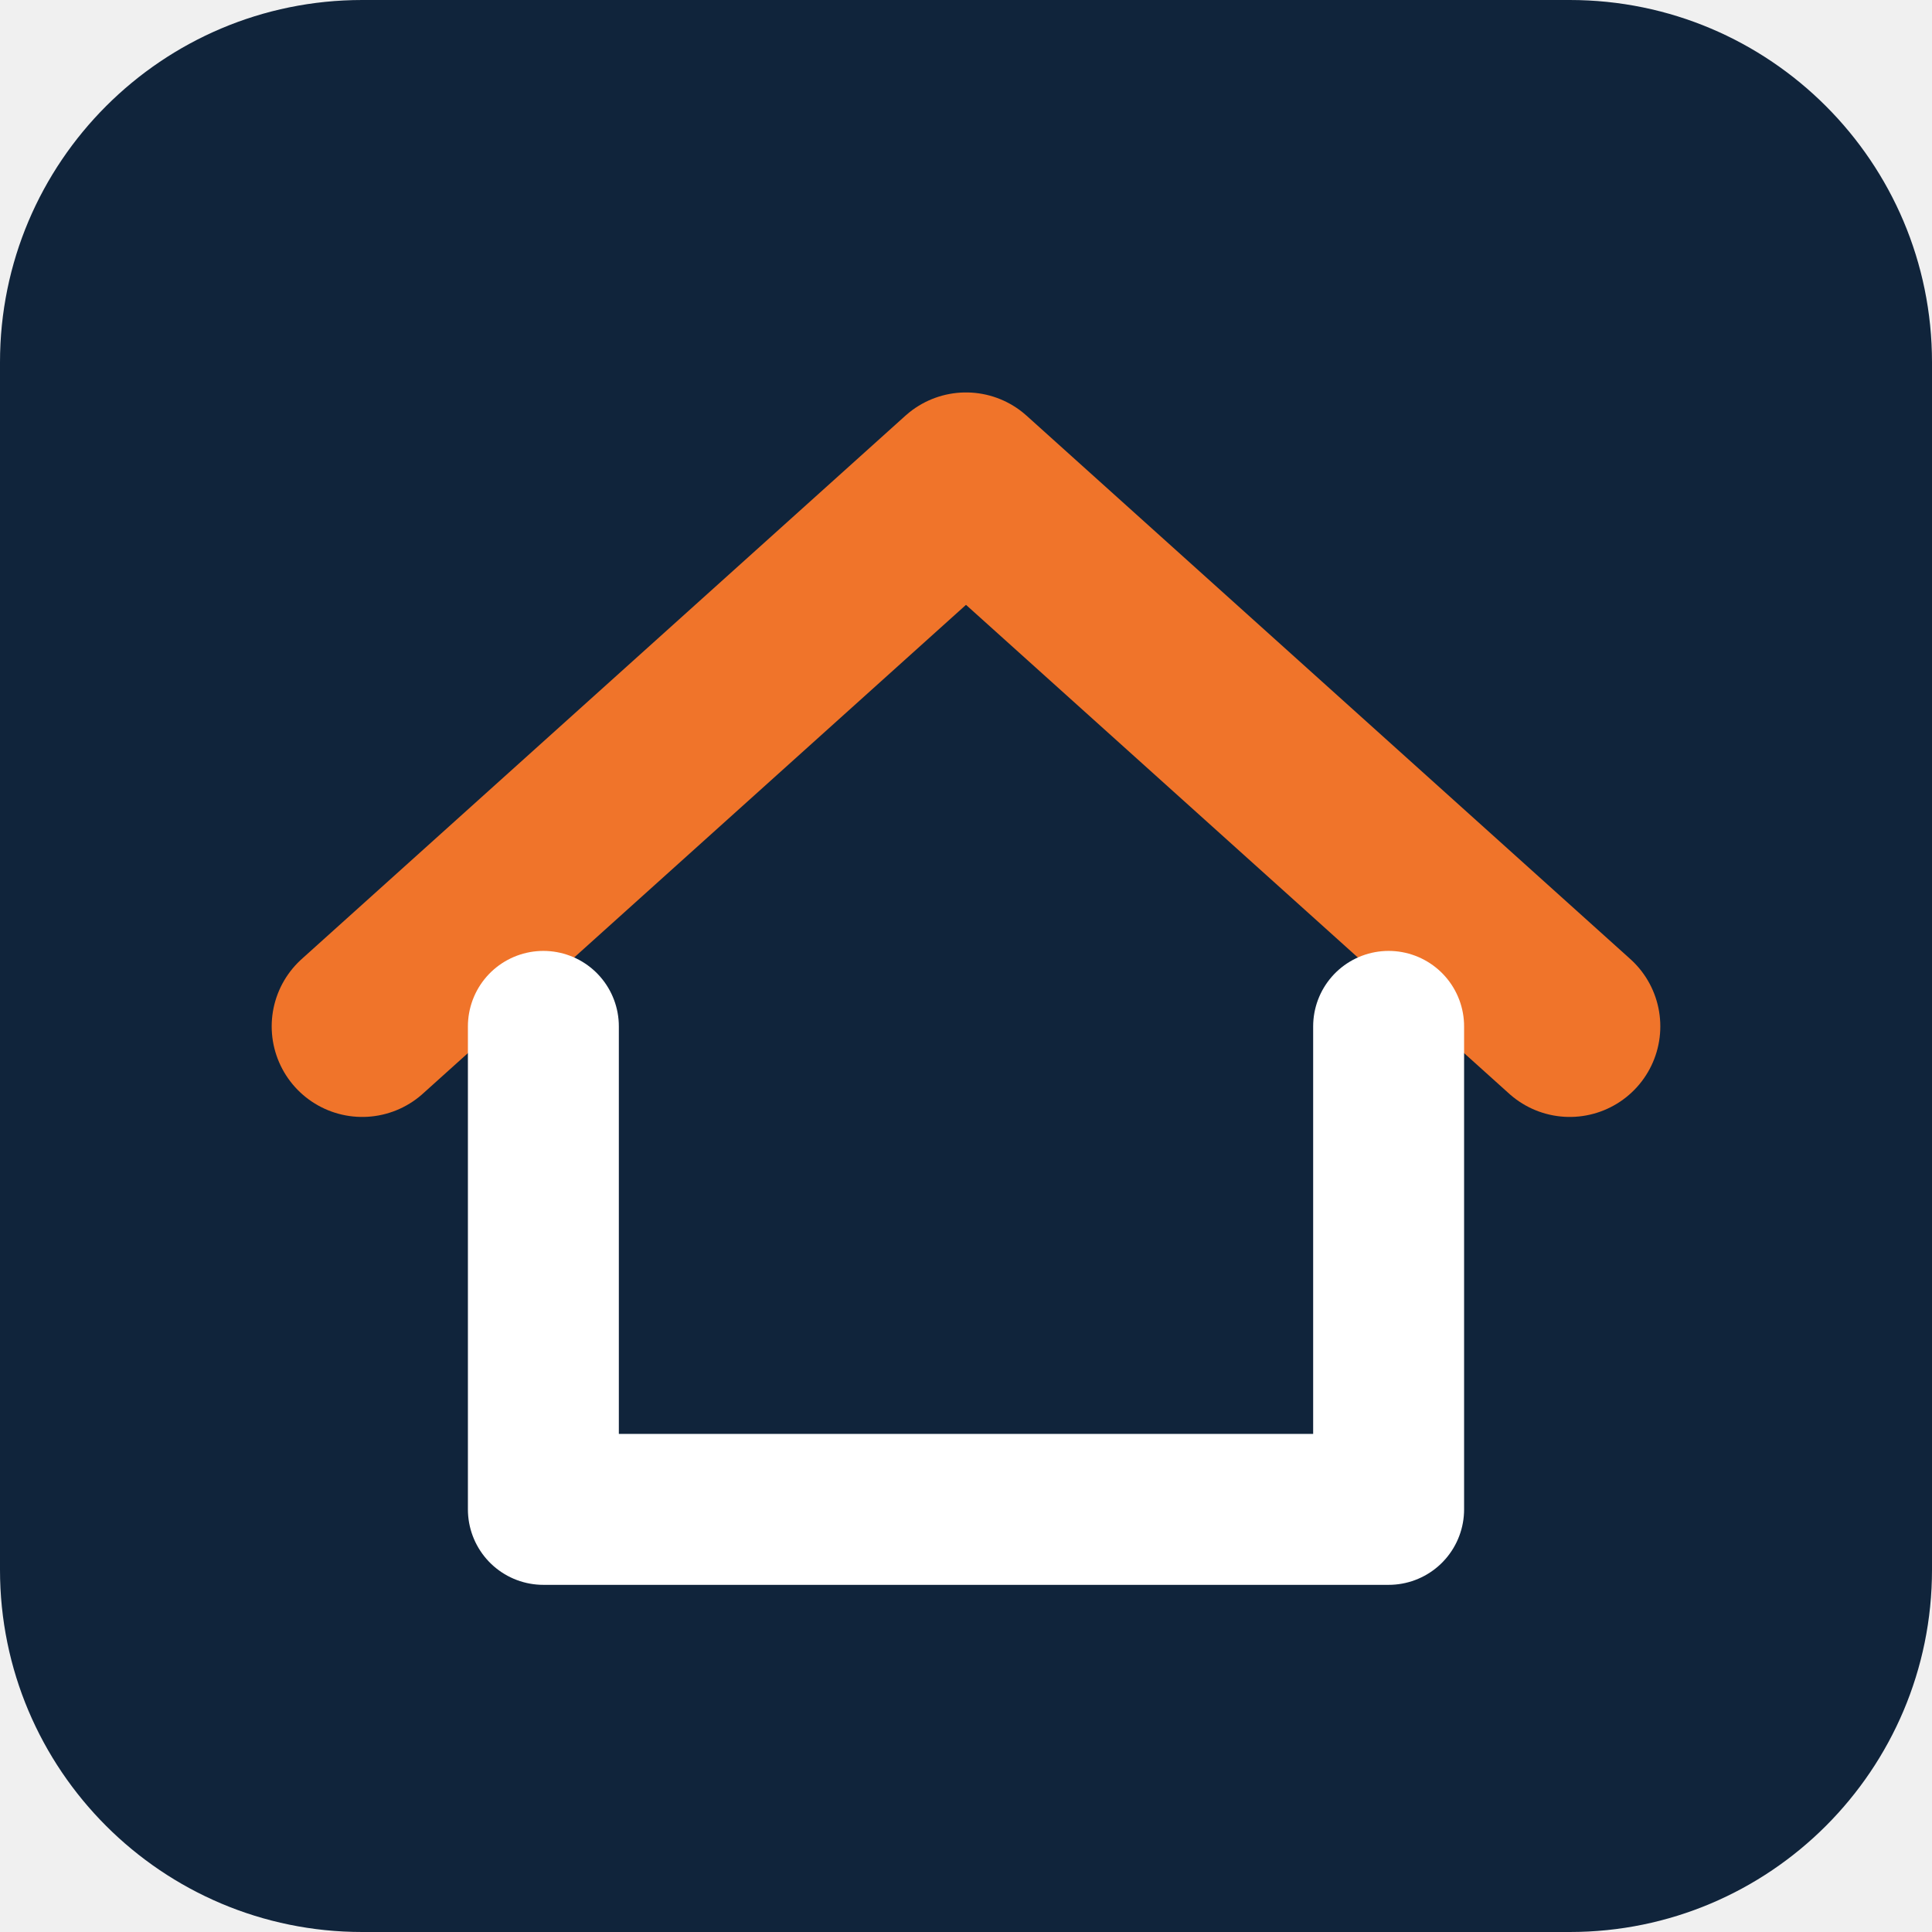
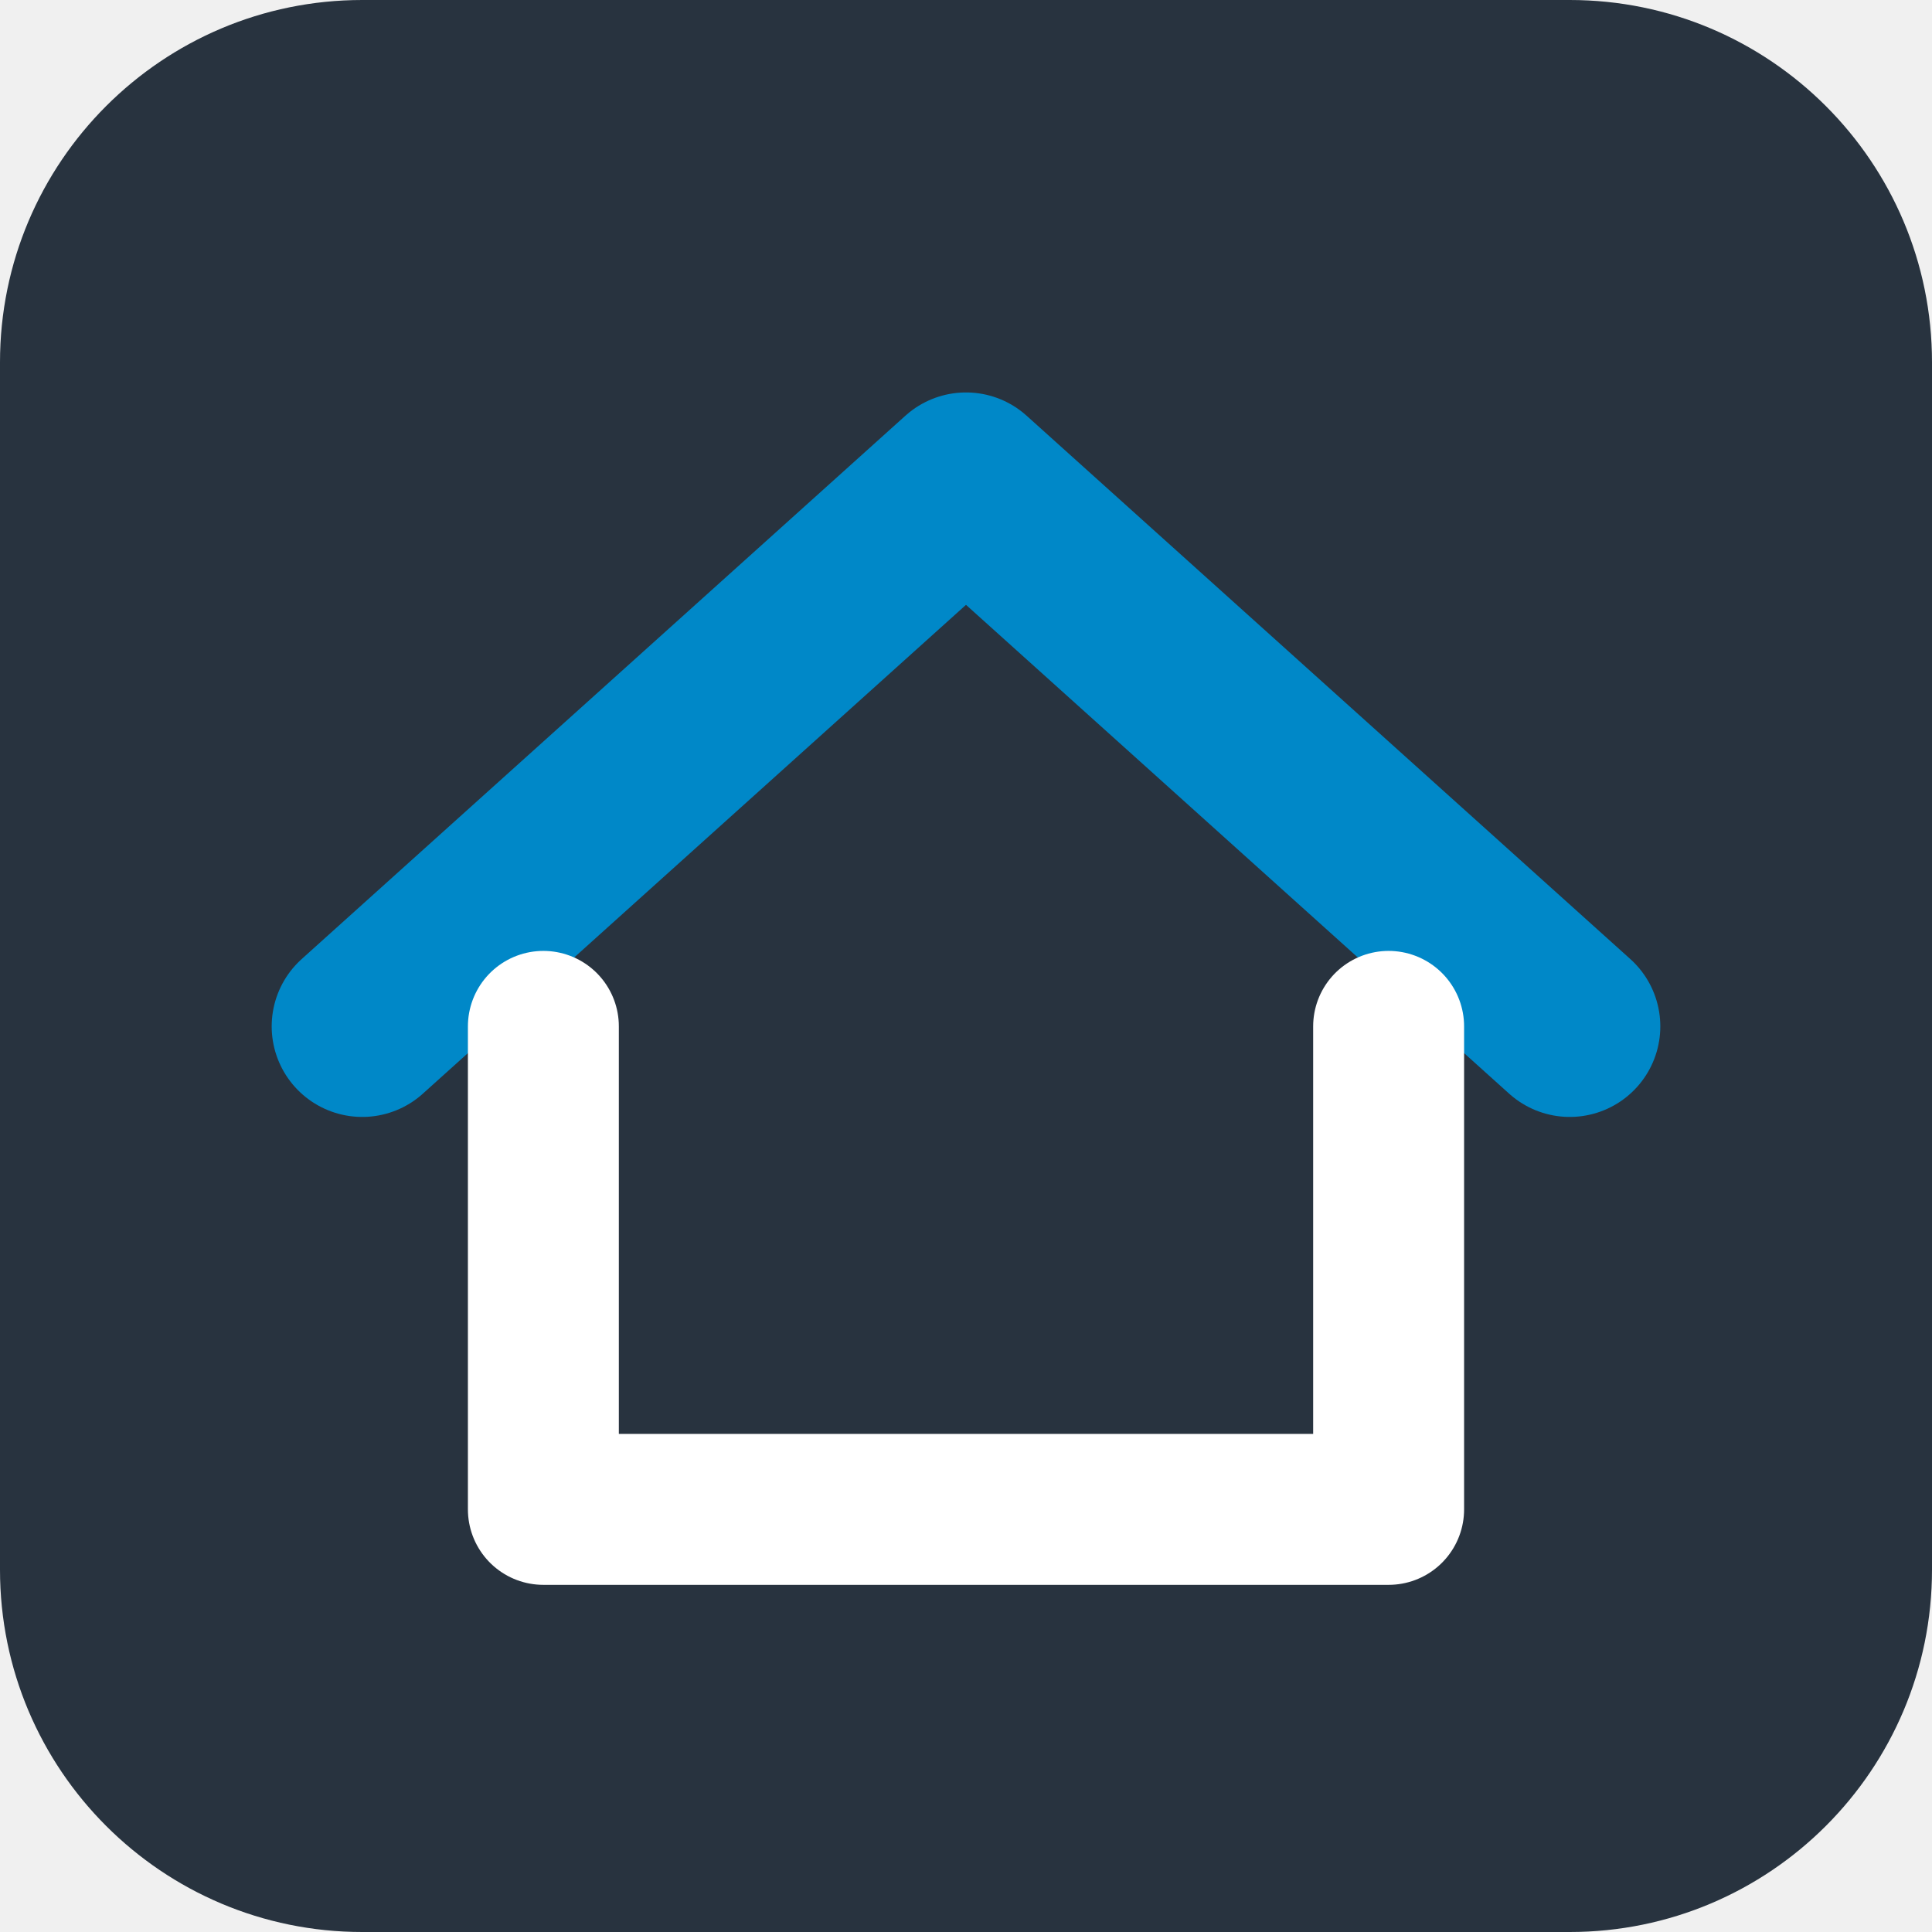
<svg xmlns="http://www.w3.org/2000/svg" viewBox="0 0 64 64">
-   <rect width="64" height="64" rx="12" fill="#10243b" />
-   <path d="M12 34 L32 16 L52 34" fill="none" stroke="#f0742a" stroke-width="6" stroke-linecap="round" stroke-linejoin="round" />
+   <rect width="64" height="64" rx="12" fill="#28333f" />
+   <path d="M12 34 L32 16 L52 34" fill="none" stroke="#0088c8" stroke-width="6" stroke-linecap="round" stroke-linejoin="round" />
  <path d="M18 34 v16 h28 v-16" fill="none" stroke="#ffffff" stroke-width="5" stroke-linecap="round" stroke-linejoin="round" />
</svg>
